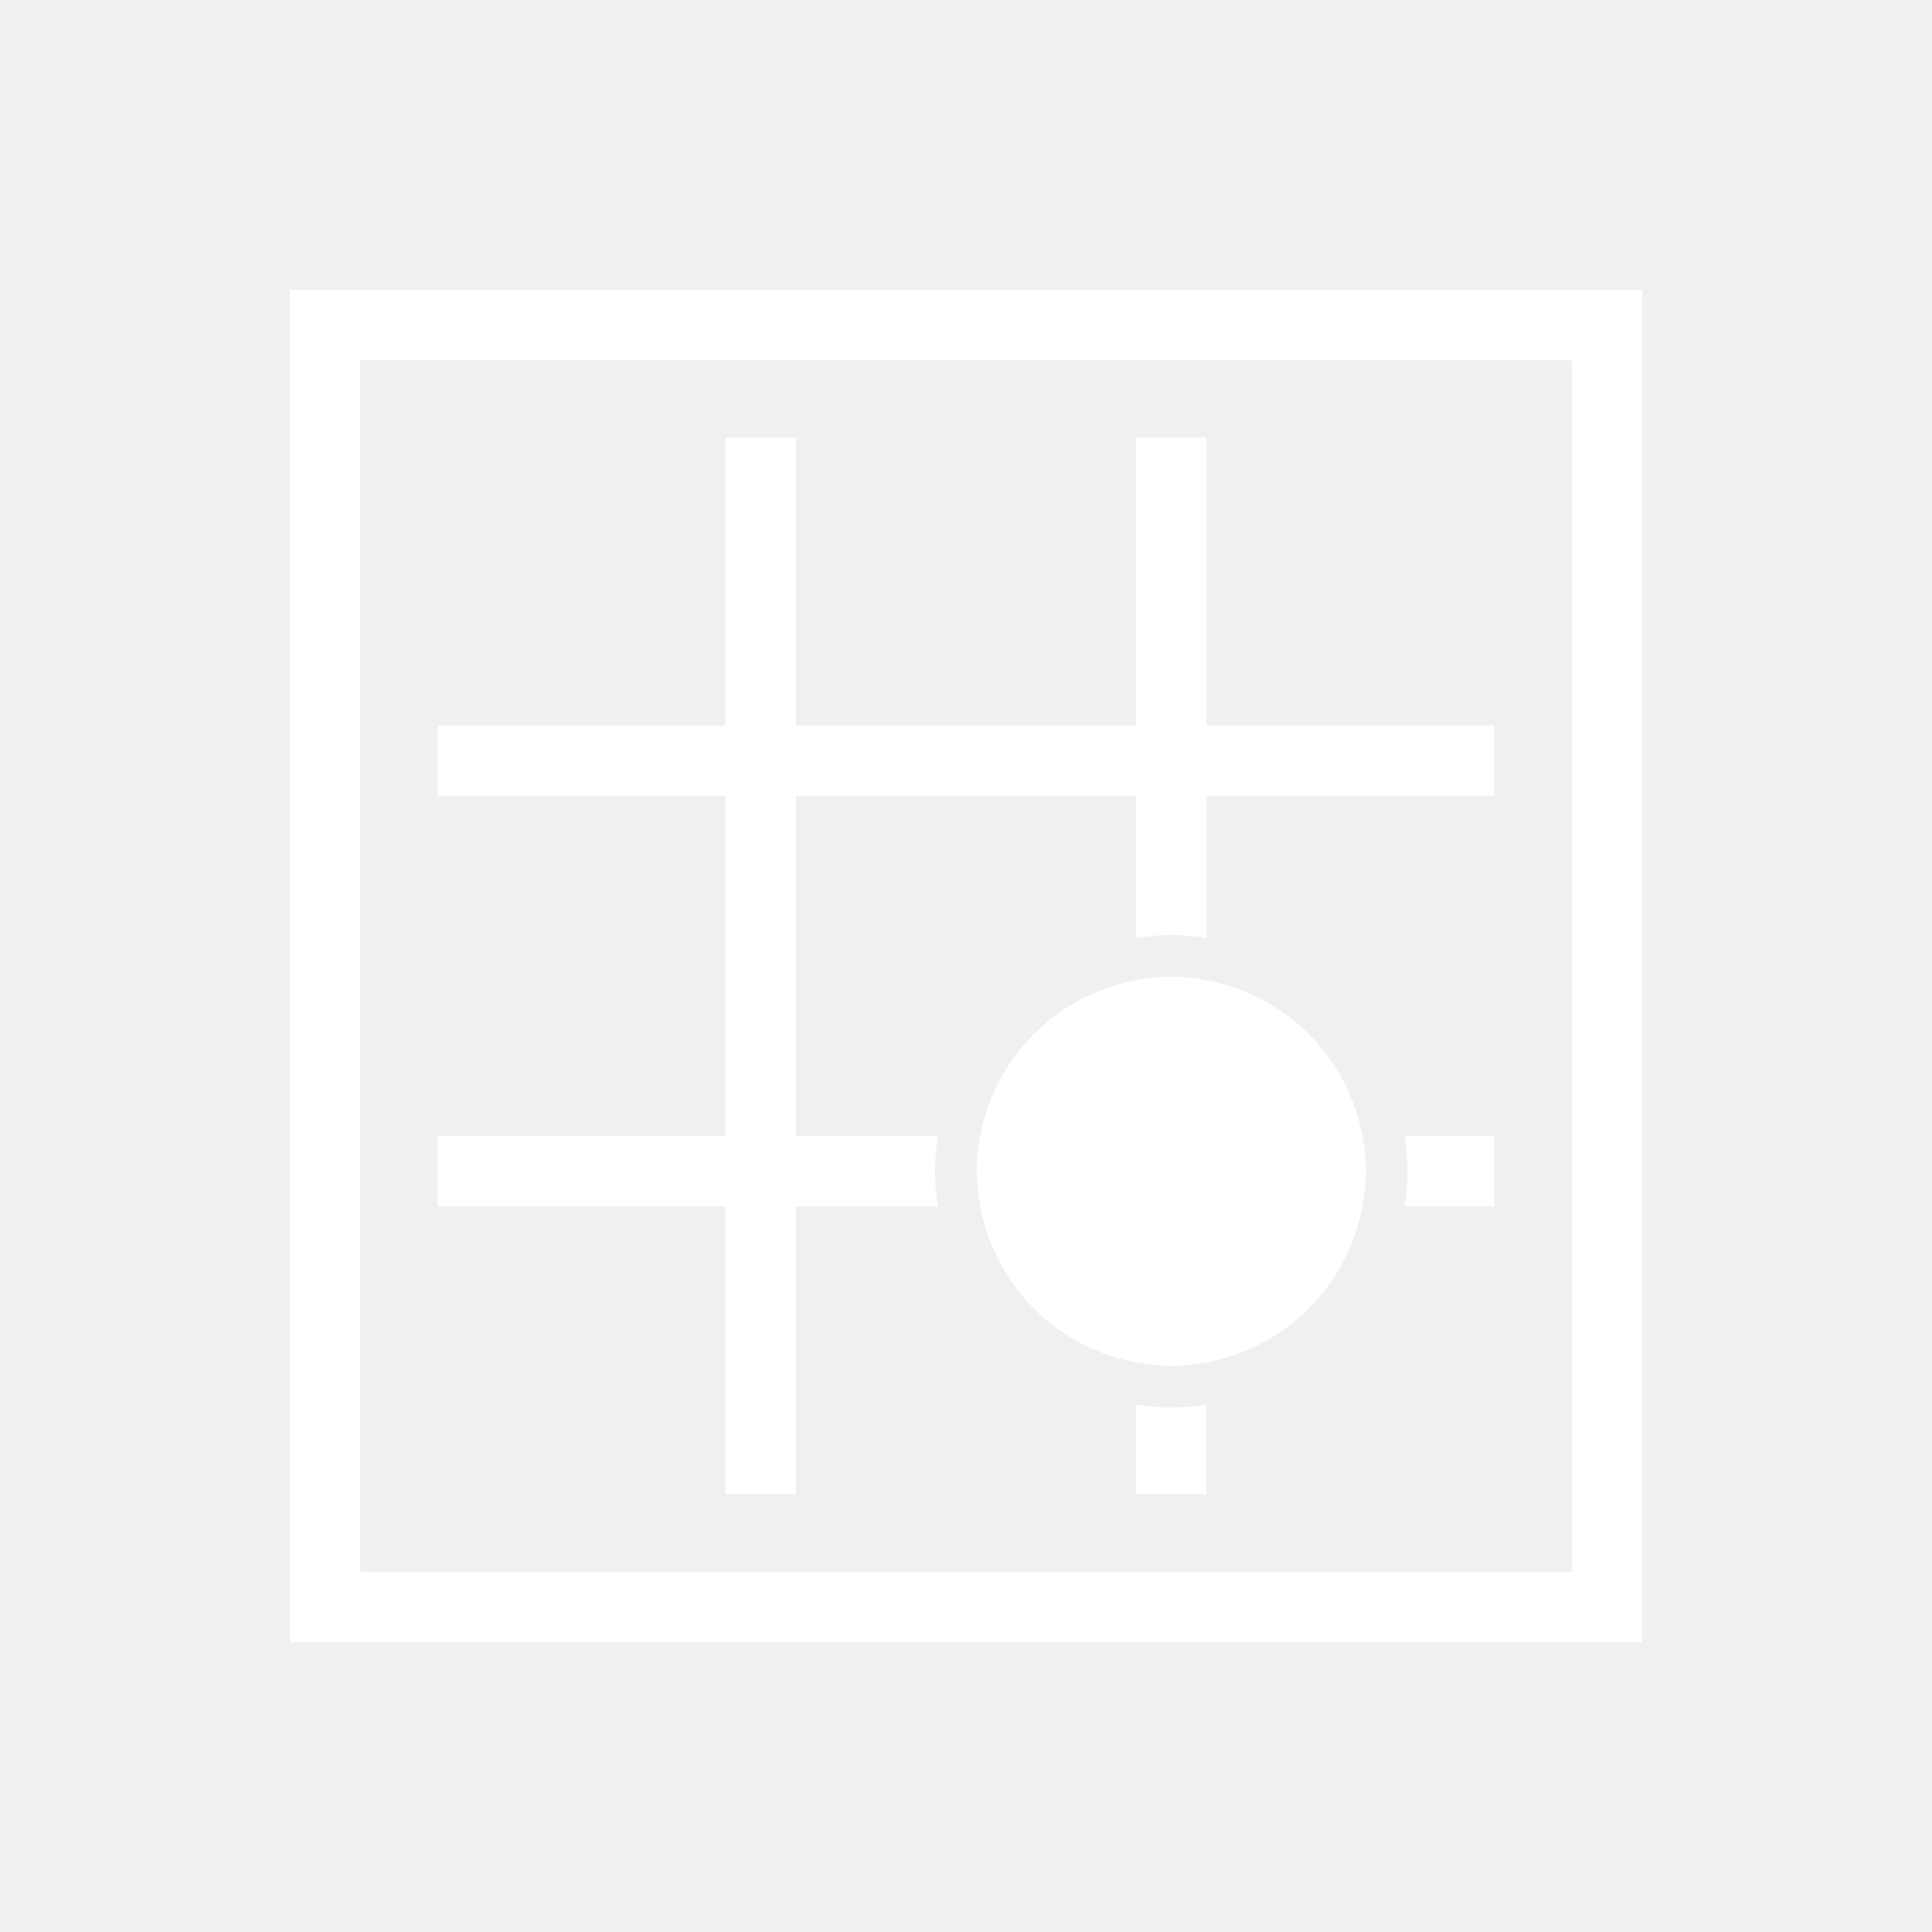
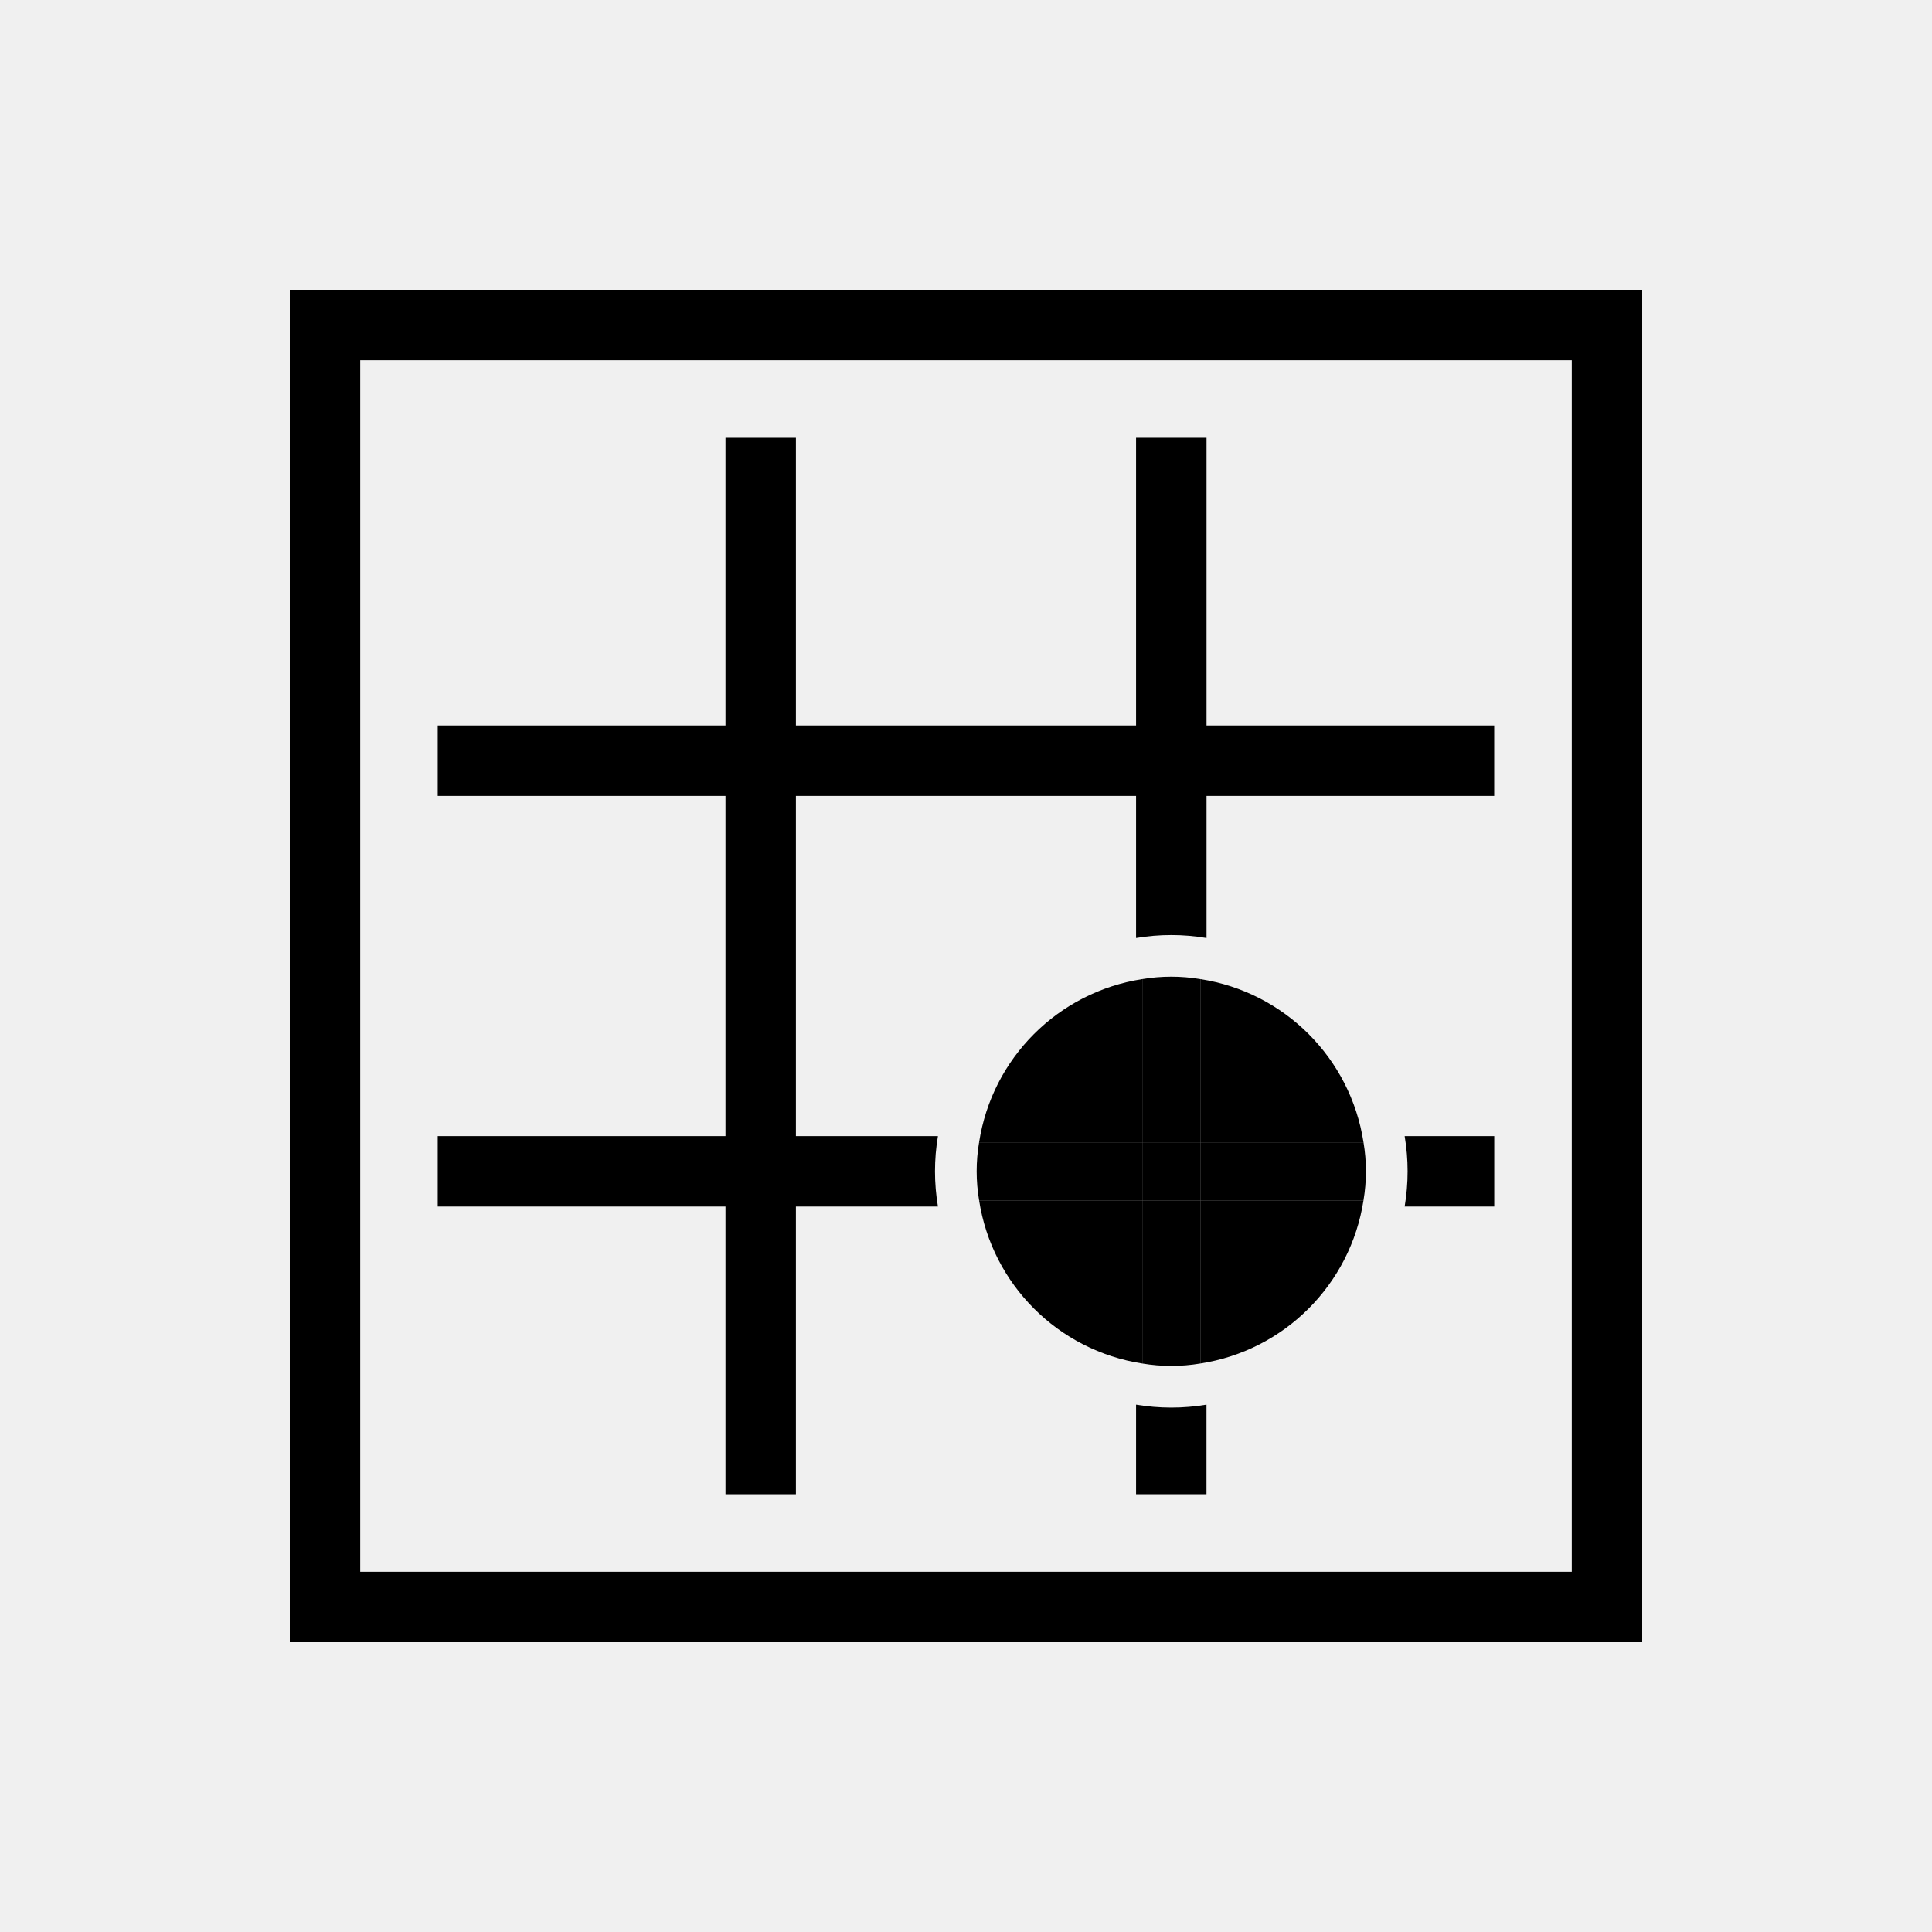
<svg xmlns="http://www.w3.org/2000/svg" id="图层_1" data-name="图层 1" viewBox="0 0 40 40">
-   <path d="M34,34H6V6H34ZM7.458,32.542H32.542V7.458H7.458Z" fill="#fff" />
-   <rect x="9.063" y="15.02" width="21.873" height="1.458" fill="#fff" />
-   <rect x="4.813" y="19.271" width="21.873" height="1.458" transform="translate(35.74944 4.25073) rotate(90)" fill="#fff" />
-   <path d="M30.937,23.522h-1.855a4.396,4.396,0,0,1,0,1.458h1.855Z" fill="#fff" />
-   <path d="M19.419,23.522H9.063v1.458H19.419a4.396,4.396,0,0,1,0-1.458Z" fill="#fff" />
-   <path d="M23.521,29.082v1.855h1.458v-1.855a4.396,4.396,0,0,1-1.458,0Z" fill="#fff" />
-   <path d="M24.98,19.42V9.063H23.521V19.42a4.396,4.396,0,0,1,1.458,0Z" fill="#fff" />
-   <path d="M23.65,20.271a4.043,4.043,0,0,0-3.379,3.379h3.379Z" fill="#fff" />
-   <path d="M24.851,28.23a4.043,4.043,0,0,0,3.379-3.379h-3.379Z" fill="#fff" />
-   <path d="M20.271,24.851a4.043,4.043,0,0,0,3.379,3.379V24.851Z" fill="#fff" />
-   <path d="M28.23,23.65a4.043,4.043,0,0,0-3.379-3.379v3.379Z" fill="#fff" />
-   <path d="M23.65,23.65H20.271a3.621,3.621,0,0,0,0,1.201h3.379Z" fill="#fff" />
-   <path d="M28.23,23.65h-3.379v1.201h3.379a3.621,3.621,0,0,0,0-1.201Z" fill="#fff" />
-   <path d="M23.65,24.851v3.379a3.622,3.622,0,0,0,1.201,0V24.851Z" fill="#fff" />
-   <path d="M24.851,23.65v-3.379a3.621,3.621,0,0,0-1.201,0v3.379Z" fill="#fff" />
-   <rect x="23.65" y="23.65" width="1.201" height="1.201" fill="#fff" />
+   <path d="M34,34H6V6H34ZM7.458,32.542H32.542V7.458H7.458Z" />
+   <rect x="9.063" y="15.02" width="21.873" height="1.458" />
+   <rect x="4.813" y="19.271" width="21.873" height="1.458" transform="translate(35.74944 4.25073) rotate(90)" />
+   <path d="M30.937,23.522h-1.855a4.396,4.396,0,0,1,0,1.458h1.855Z" />
+   <path d="M19.419,23.522H9.063v1.458H19.419a4.396,4.396,0,0,1,0-1.458Z" />
+   <path d="M23.521,29.082v1.855h1.458v-1.855a4.396,4.396,0,0,1-1.458,0Z" />
+   <path d="M24.98,19.42V9.063H23.521V19.42a4.396,4.396,0,0,1,1.458,0Z" />
+   <path d="M23.65,20.271a4.043,4.043,0,0,0-3.379,3.379h3.379Z" />
+   <path d="M24.851,28.23a4.043,4.043,0,0,0,3.379-3.379h-3.379Z" />
+   <path d="M20.271,24.851a4.043,4.043,0,0,0,3.379,3.379V24.851Z" />
+   <path d="M28.23,23.65a4.043,4.043,0,0,0-3.379-3.379v3.379Z" />
+   <path d="M23.65,23.65H20.271a3.621,3.621,0,0,0,0,1.201h3.379Z" />
+   <path d="M28.23,23.65h-3.379v1.201h3.379a3.621,3.621,0,0,0,0-1.201Z" />
+   <path d="M23.65,24.851v3.379a3.622,3.622,0,0,0,1.201,0V24.851Z" />
+   <path d="M24.851,23.65v-3.379a3.621,3.621,0,0,0-1.201,0v3.379Z" />
+   <rect x="23.65" y="23.65" width="1.201" height="1.201" />
</svg>
